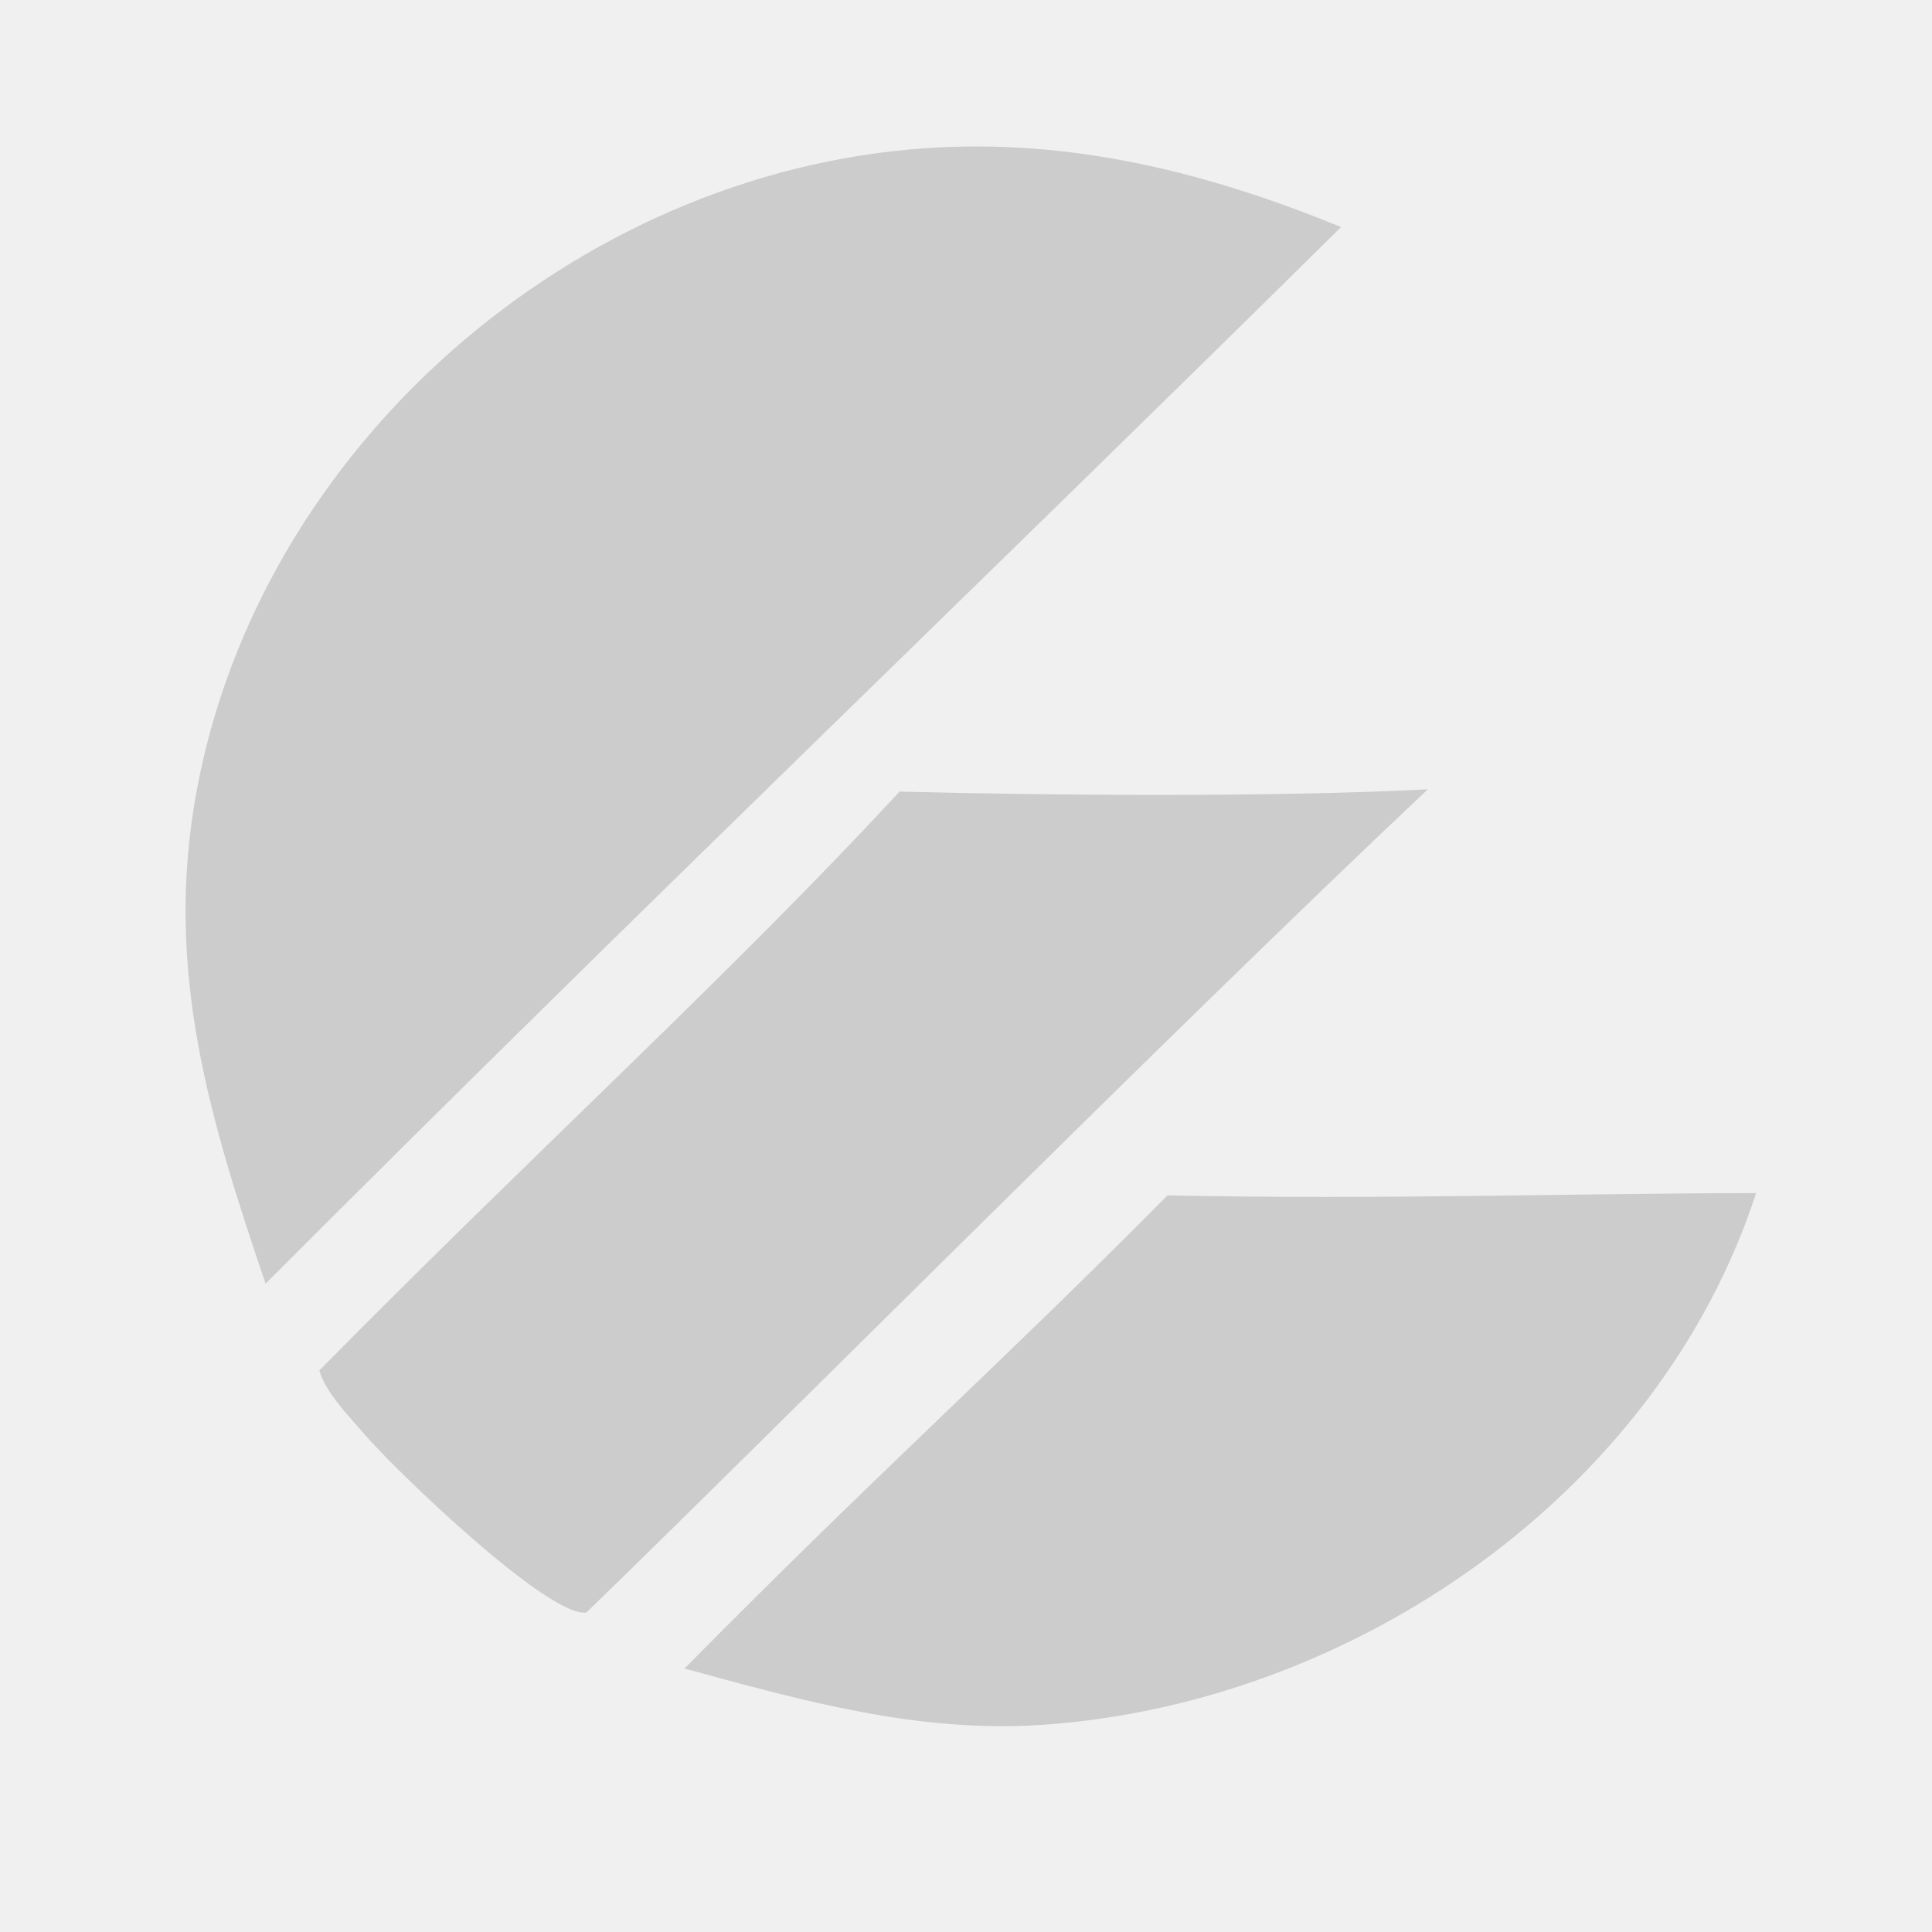
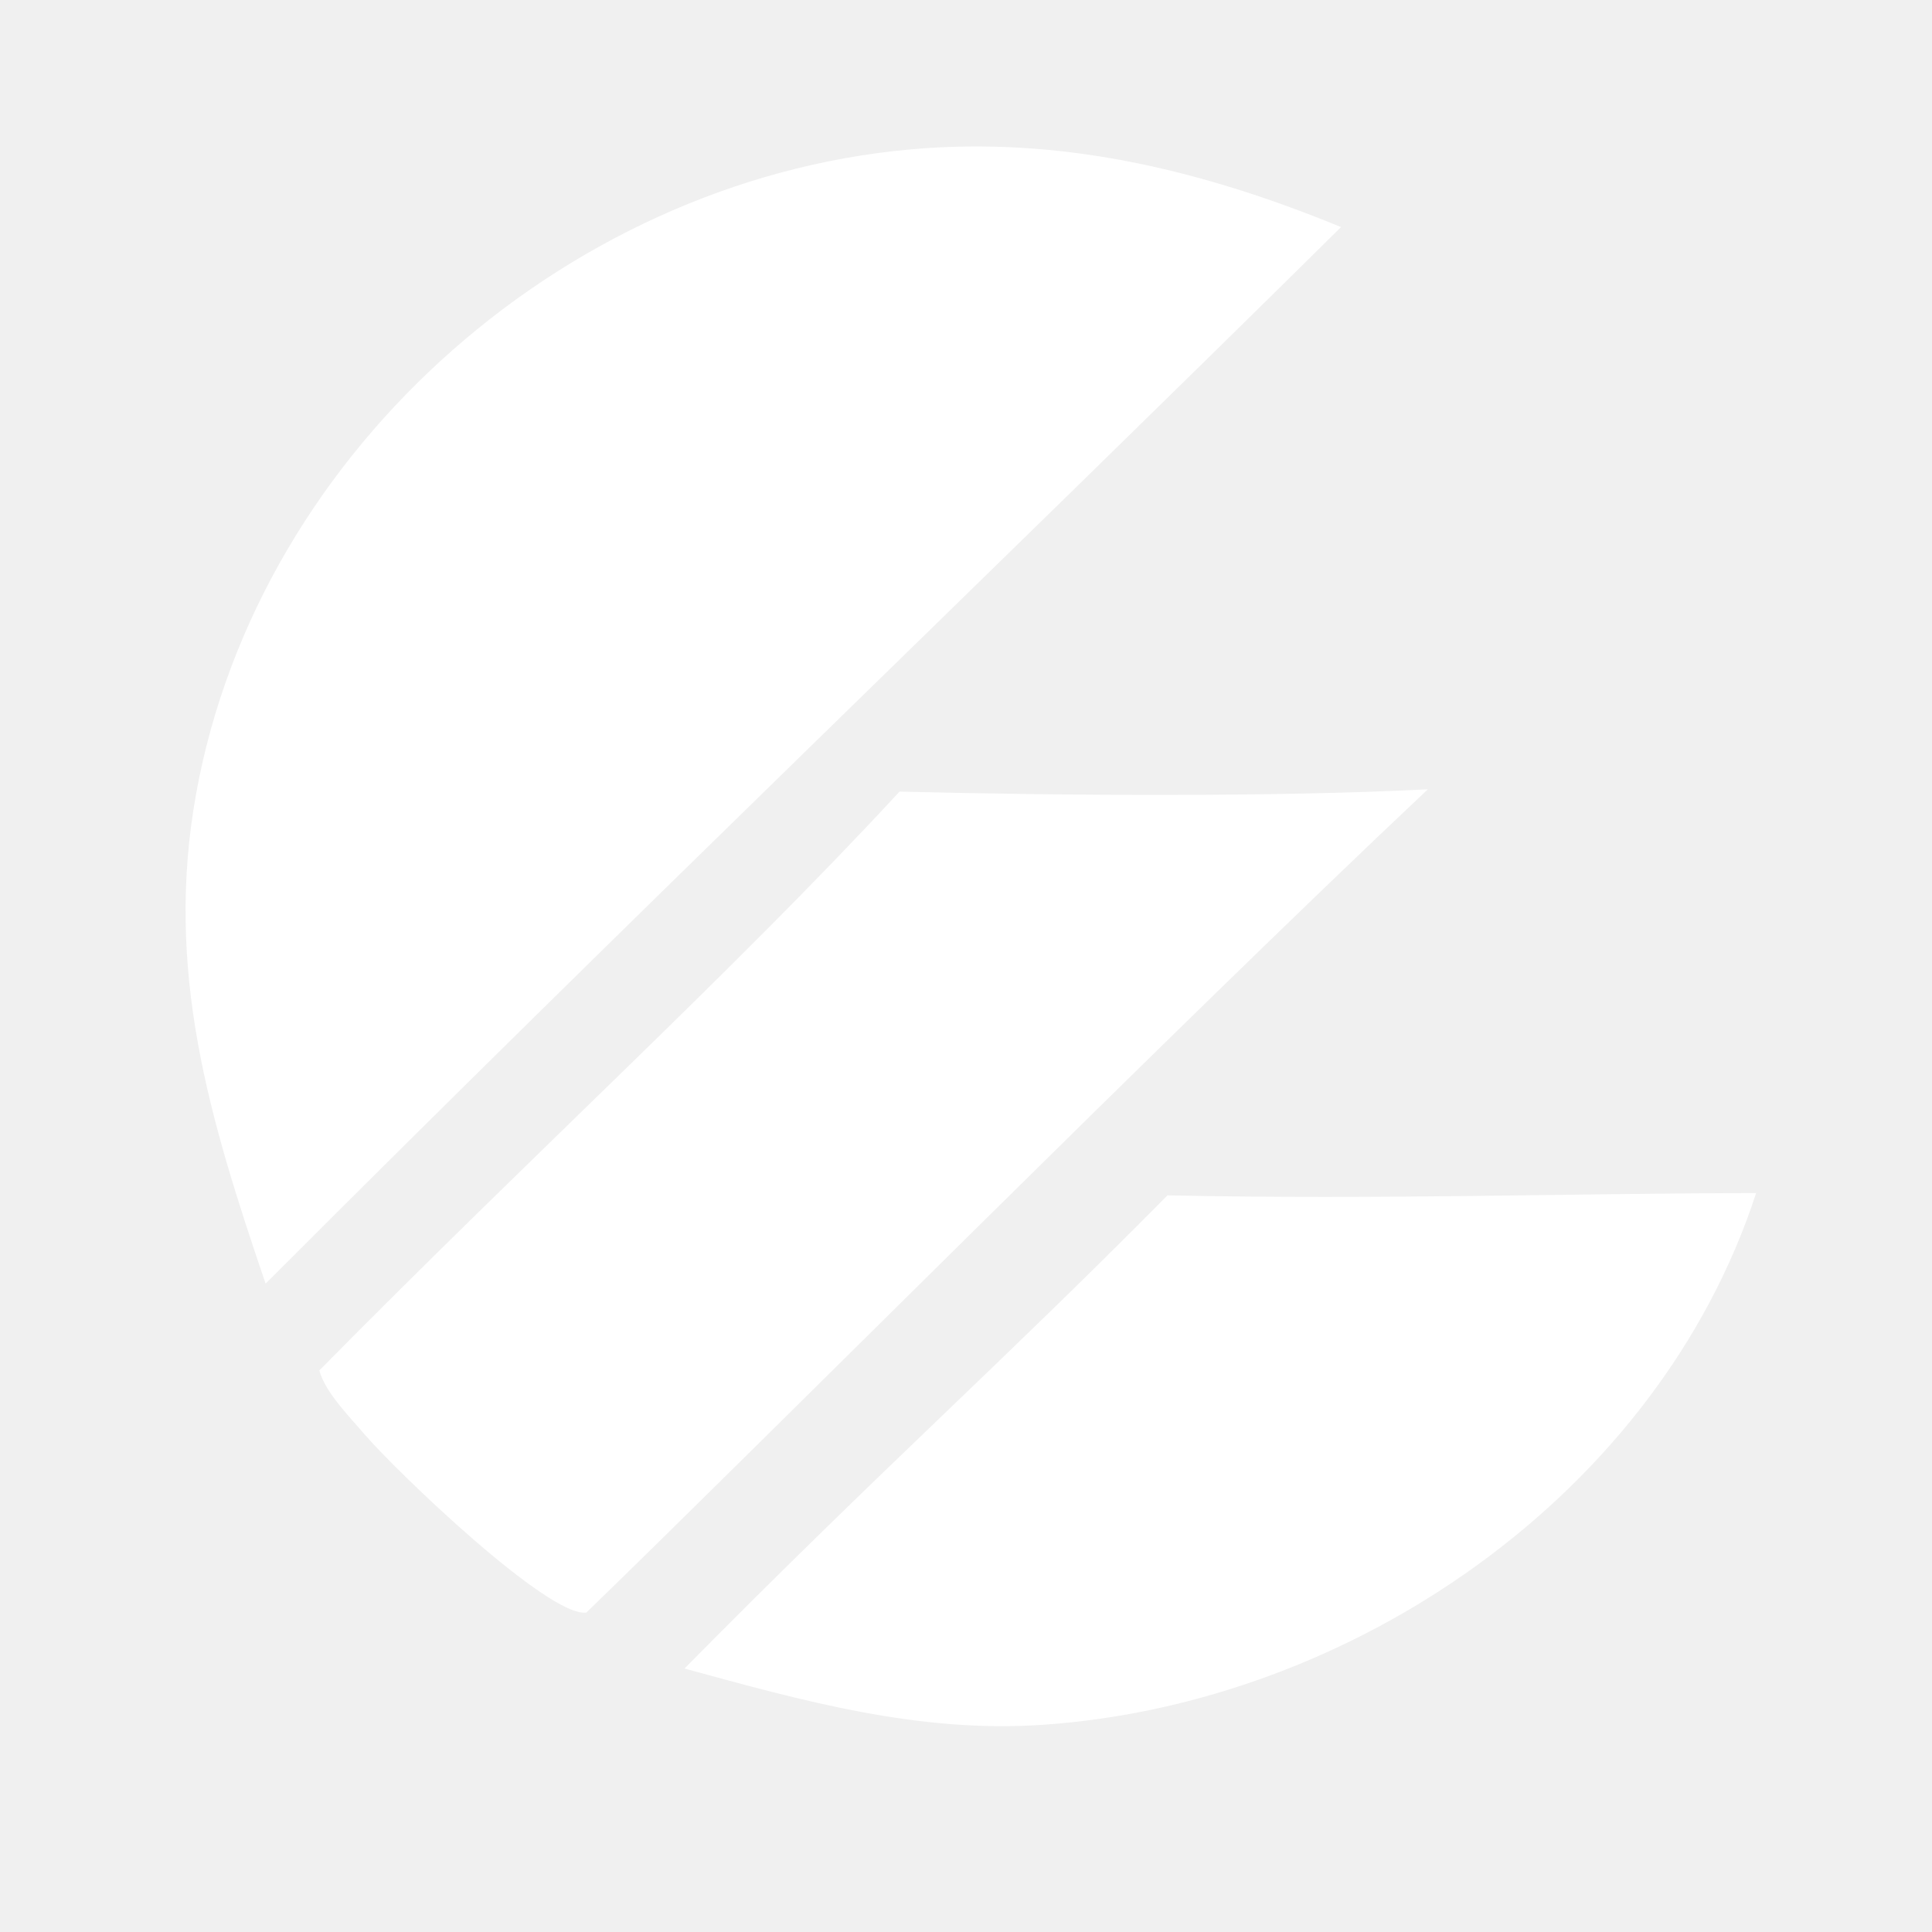
- <svg xmlns="http://www.w3.org/2000/svg" width="128" height="128" viewBox="0 0 128 128" enable-background="new 0 0 52 52" version="1.1" id="svg4">
-   <defs id="defs8" />
-   <path d="M 17.598,85.044 C 41.998,60.607 65.539,38.082 88.848,15.044 80.022,11.423 70.966,9.158 61.348,9.817 38.102,11.409 17.171,29.572 13.001,52.544 c -2.125,11.705 0.873,21.561 4.596,32.5 m 77,-32.75 c -10.179,0.52 -24.236,0.419 -35,0.151 -11.089,11.996 -23.954,23.67 -38.441,38.349 0.402,1.482 2.037,3.099 3.009,4.25 2.177,2.522 12.198,12.129 14.681,11.793 C 50.367,95.694 77.4,68.495 94.598,52.294 M 45.348,110.544 c 7.856,2.144 15.485,4.293 23.75,3.728 20.482,-1.403 40.739,-15.25 47.25,-35.227 -11.89,0.009 -24.854,0.446 -39,0.151 -11.159,11.282 -18.626,17.817 -32,31.349 z" id="path2" style="fill:#cccccc" />
+ <svg xmlns="http://www.w3.org/2000/svg" width="128" height="128">
+   <path d="M 17.598,85.044 C 41.998,60.607 65.539,38.082 88.848,15.044 80.022,11.423 70.966,9.158 61.348,9.817 38.102,11.409 17.171,29.572 13.001,52.544 c -2.125,11.705 0.873,21.561 4.596,32.5 m 77,-32.75 c -10.179,0.52 -24.236,0.419 -35,0.151 -11.089,11.996 -23.954,23.67 -38.441,38.349 0.402,1.482 2.037,3.099 3.009,4.25 2.177,2.522 12.198,12.129 14.681,11.793 C 50.367,95.694 77.4,68.495 94.598,52.294 M 45.348,110.544 c 7.856,2.144 15.485,4.293 23.75,3.728 20.482,-1.403 40.739,-15.25 47.25,-35.227 -11.89,0.009 -24.854,0.446 -39,0.151 -11.159,11.282 -18.626,17.817 -32,31.349 z" id="path2" fill="white" />
</svg>
